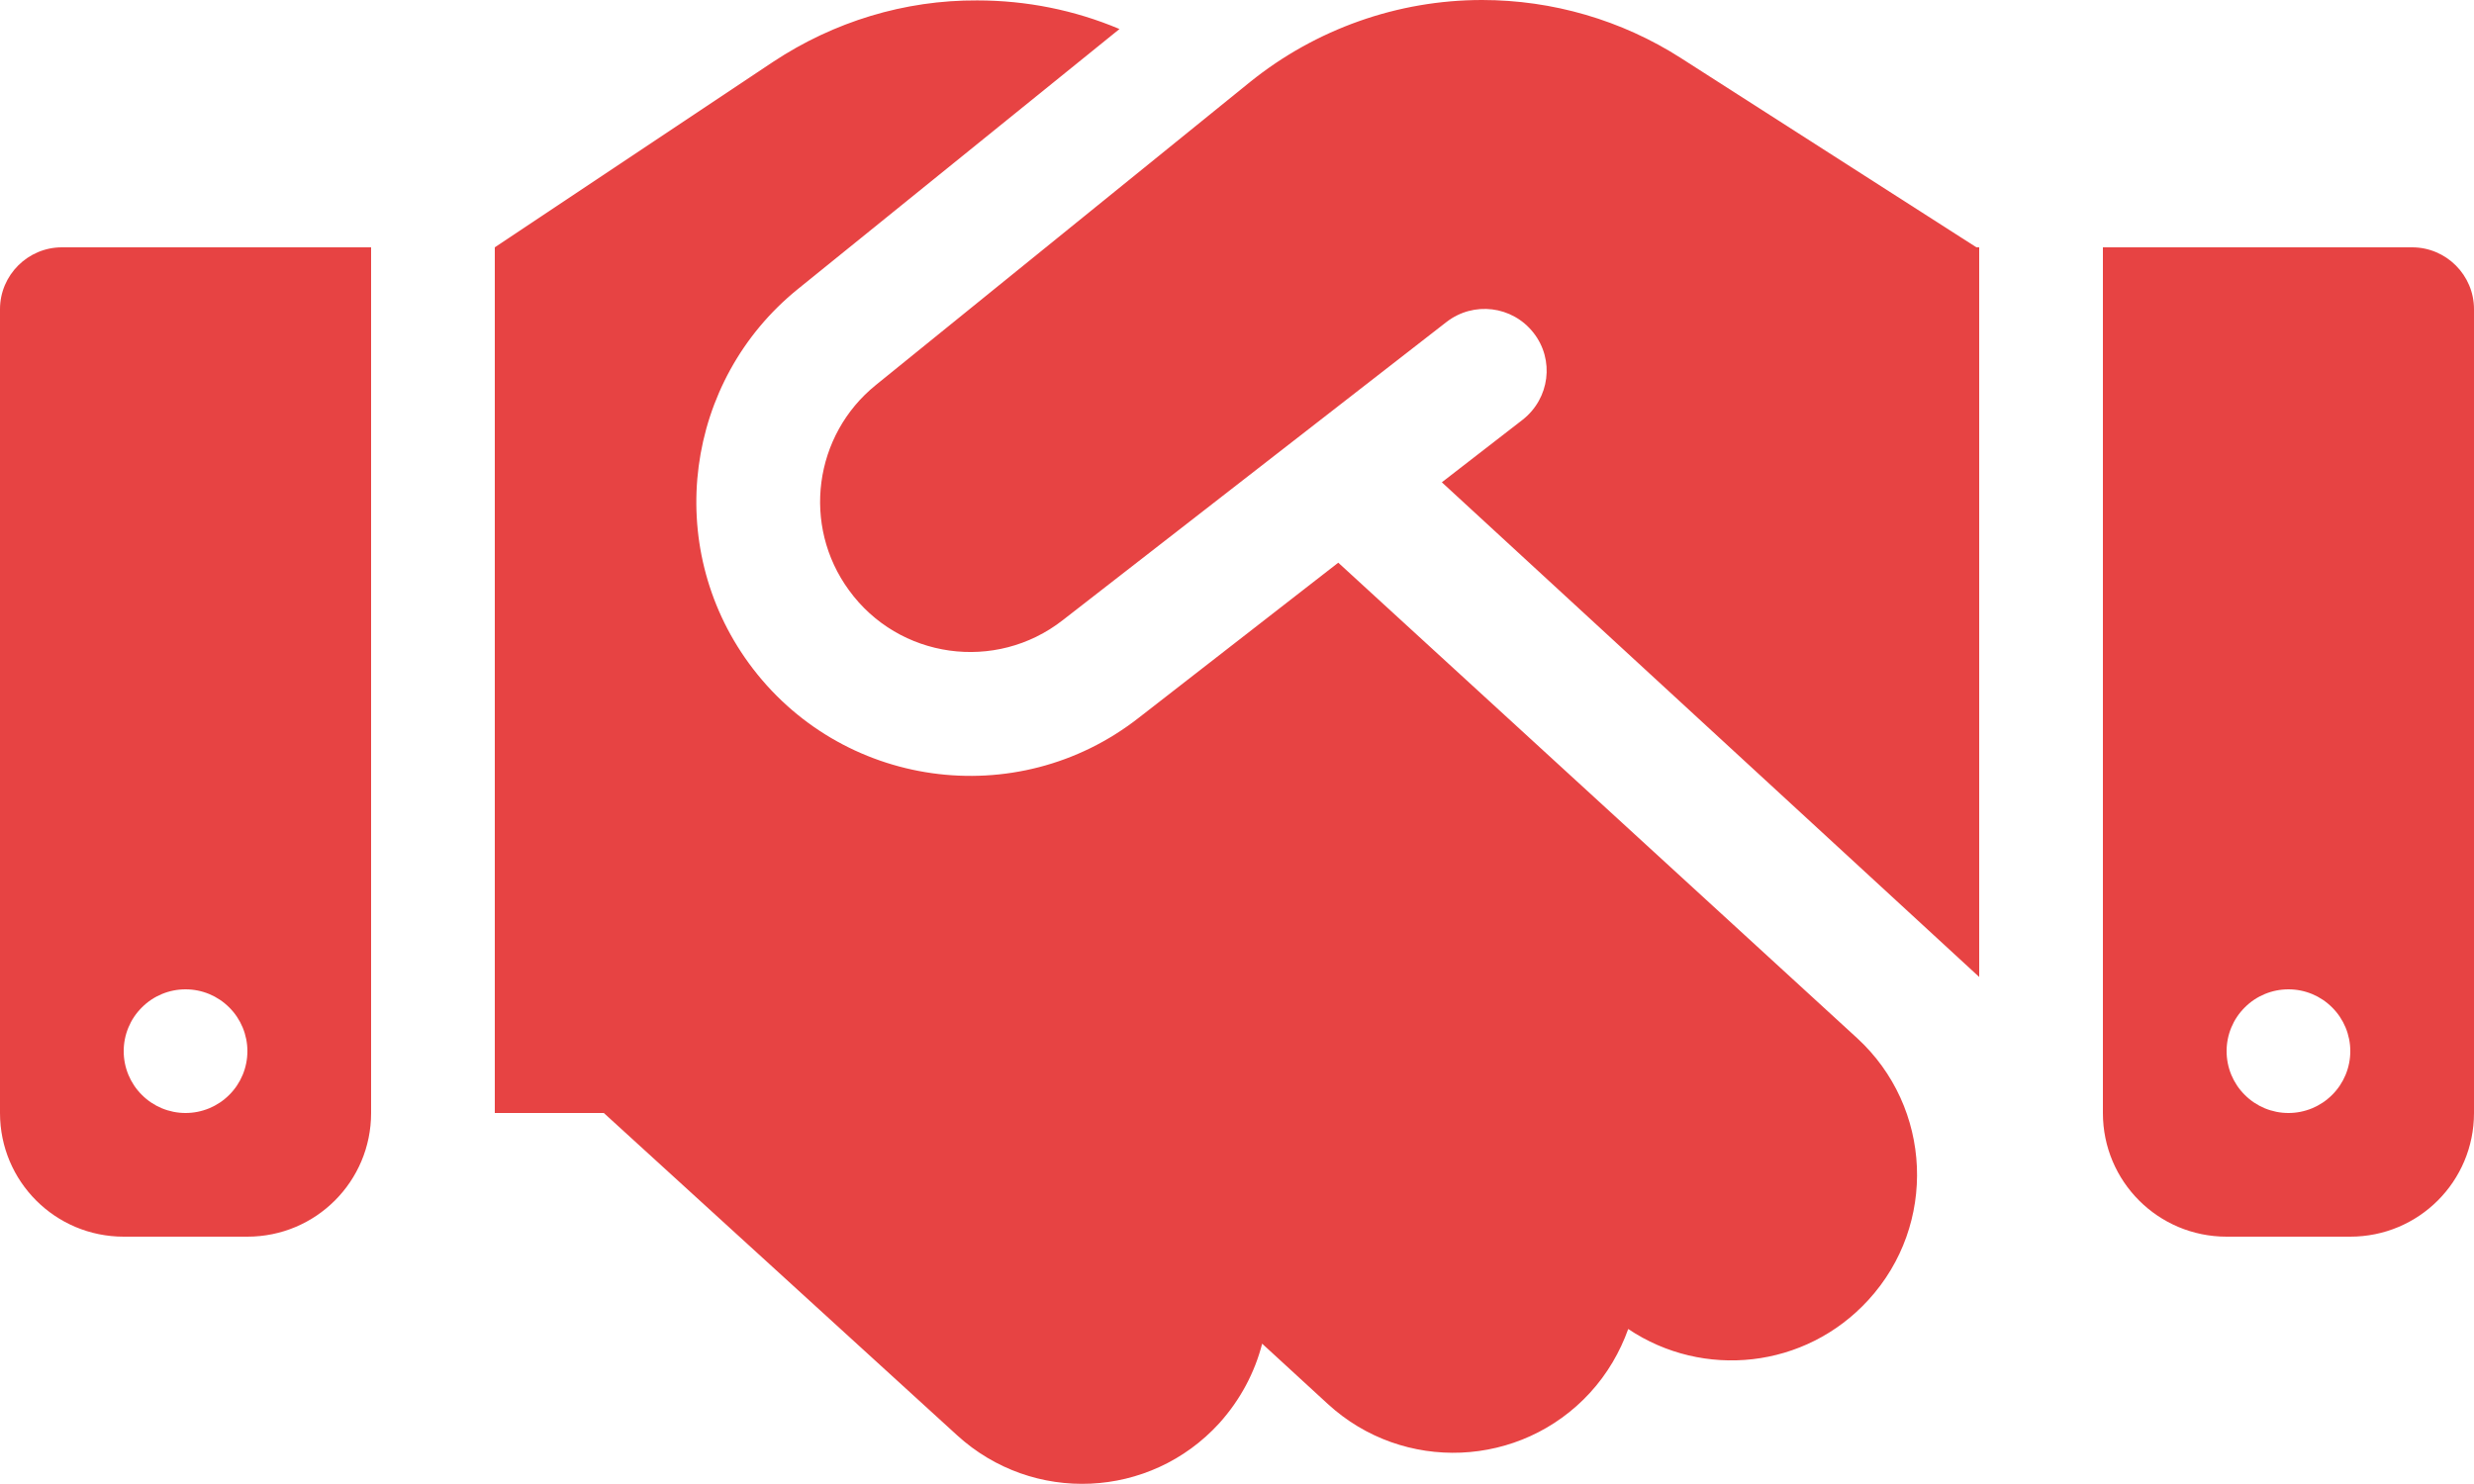
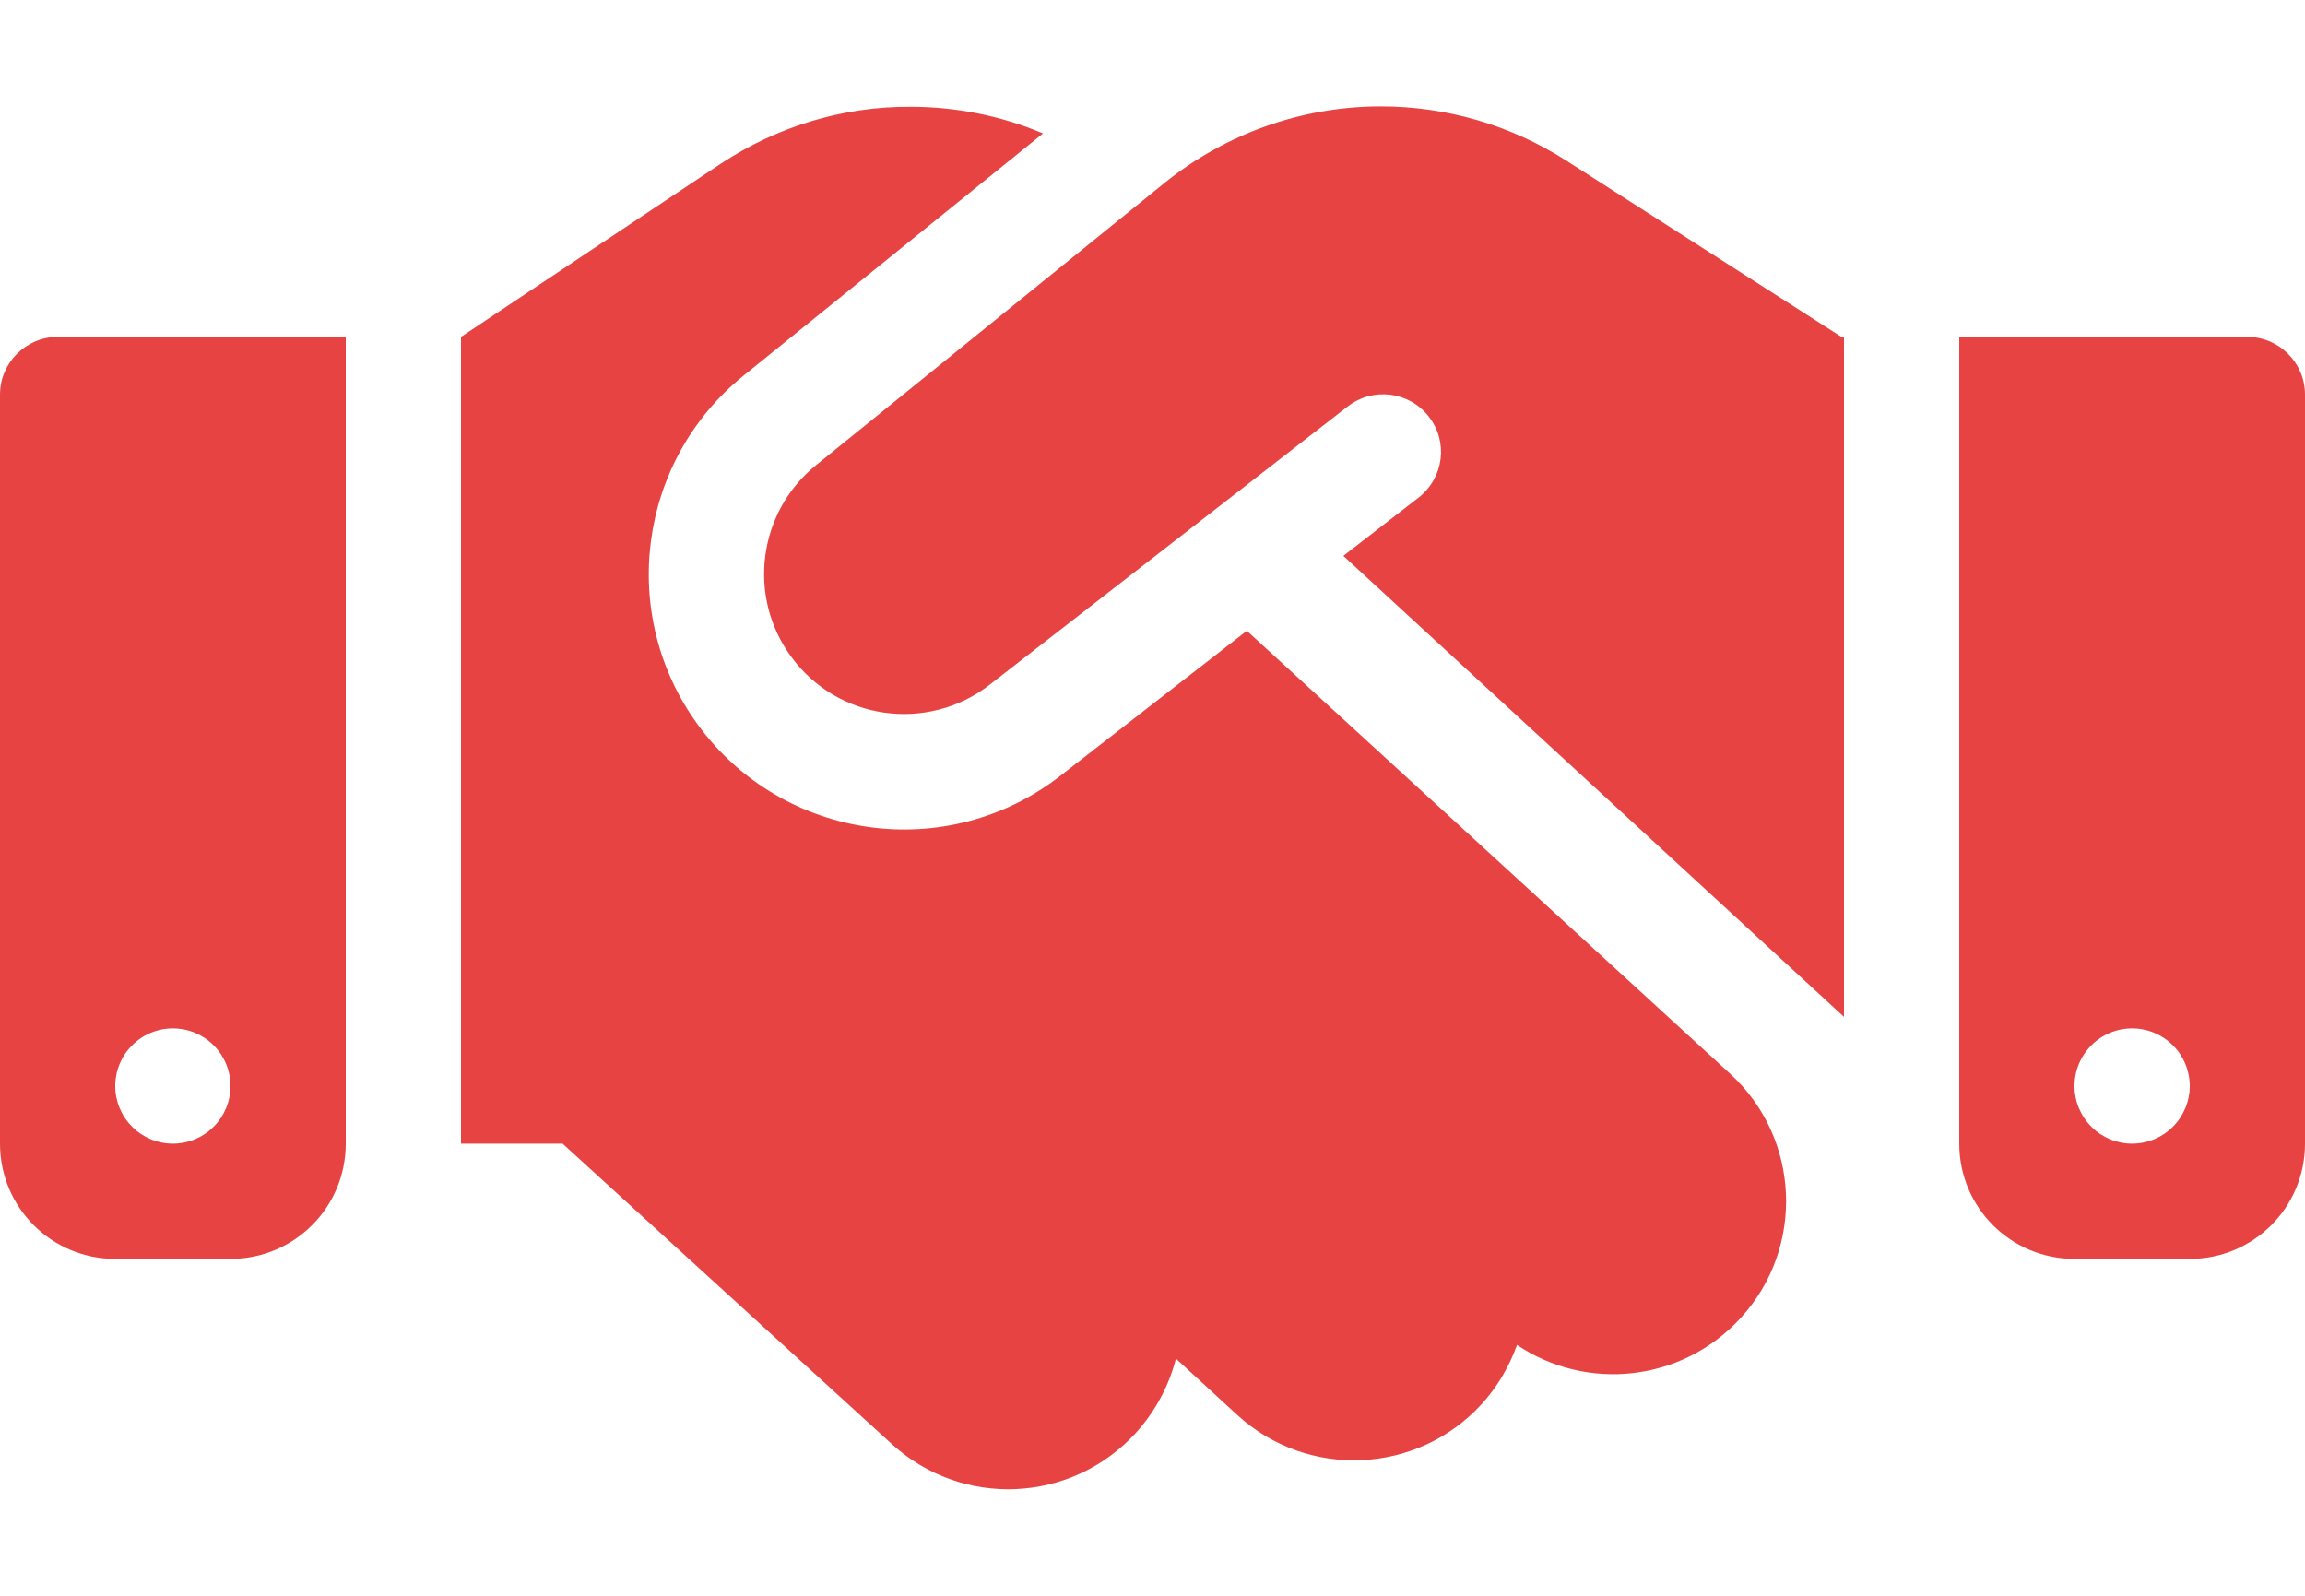
- <svg xmlns="http://www.w3.org/2000/svg" width="30" height="18" viewBox="0 0 30 18" fill="none">
+ <svg xmlns="http://www.w3.org/2000/svg" width="26" height="18" viewBox="0 0 30 18" fill="none">
  <path d="M15.159 0.994L10.622 4.669C9.867 5.278 9.722 6.375 10.294 7.158C10.898 7.992 12.075 8.156 12.886 7.523L17.541 3.905C17.869 3.652 18.337 3.708 18.595 4.036C18.853 4.364 18.792 4.833 18.464 5.091L17.484 5.85L24 11.85V3H23.967L23.784 2.883L20.381 0.703C19.664 0.244 18.825 0 17.972 0C16.95 0 15.956 0.352 15.159 0.994ZM16.228 6.825L13.805 8.709C12.328 9.863 10.186 9.562 9.08 8.044C8.039 6.614 8.302 4.617 9.675 3.506L13.575 0.352C13.031 0.122 12.445 0.005 11.85 0.005C10.969 -7.17118e-08 10.111 0.263 9.375 0.75L6 3V13.5H7.322L11.606 17.409C12.525 18.248 13.945 18.183 14.784 17.264C15.042 16.978 15.216 16.645 15.305 16.298L16.102 17.03C17.016 17.869 18.441 17.808 19.28 16.894C19.491 16.664 19.645 16.397 19.744 16.12C20.653 16.73 21.891 16.603 22.655 15.769C23.494 14.855 23.433 13.43 22.519 12.591L16.228 6.825ZM0.75 3C0.338 3 0 3.337 0 3.75V13.5C0 14.33 0.67 15 1.5 15H3C3.83 15 4.5 14.33 4.5 13.5V3H0.75ZM2.25 12C2.449 12 2.64 12.079 2.78 12.22C2.921 12.36 3 12.551 3 12.75C3 12.949 2.921 13.14 2.78 13.28C2.64 13.421 2.449 13.5 2.25 13.5C2.051 13.5 1.86 13.421 1.72 13.28C1.579 13.14 1.5 12.949 1.5 12.75C1.5 12.551 1.579 12.36 1.72 12.22C1.86 12.079 2.051 12 2.25 12ZM25.5 3V13.5C25.5 14.33 26.17 15 27 15H28.5C29.33 15 30 14.33 30 13.5V3.75C30 3.337 29.663 3 29.25 3H25.5ZM27 12.75C27 12.551 27.079 12.36 27.22 12.22C27.36 12.079 27.551 12 27.75 12C27.949 12 28.14 12.079 28.28 12.22C28.421 12.36 28.5 12.551 28.5 12.75C28.5 12.949 28.421 13.14 28.28 13.28C28.14 13.421 27.949 13.5 27.75 13.5C27.551 13.5 27.36 13.421 27.22 13.28C27.079 13.14 27 12.949 27 12.75Z" fill="#E74343" />
</svg>
